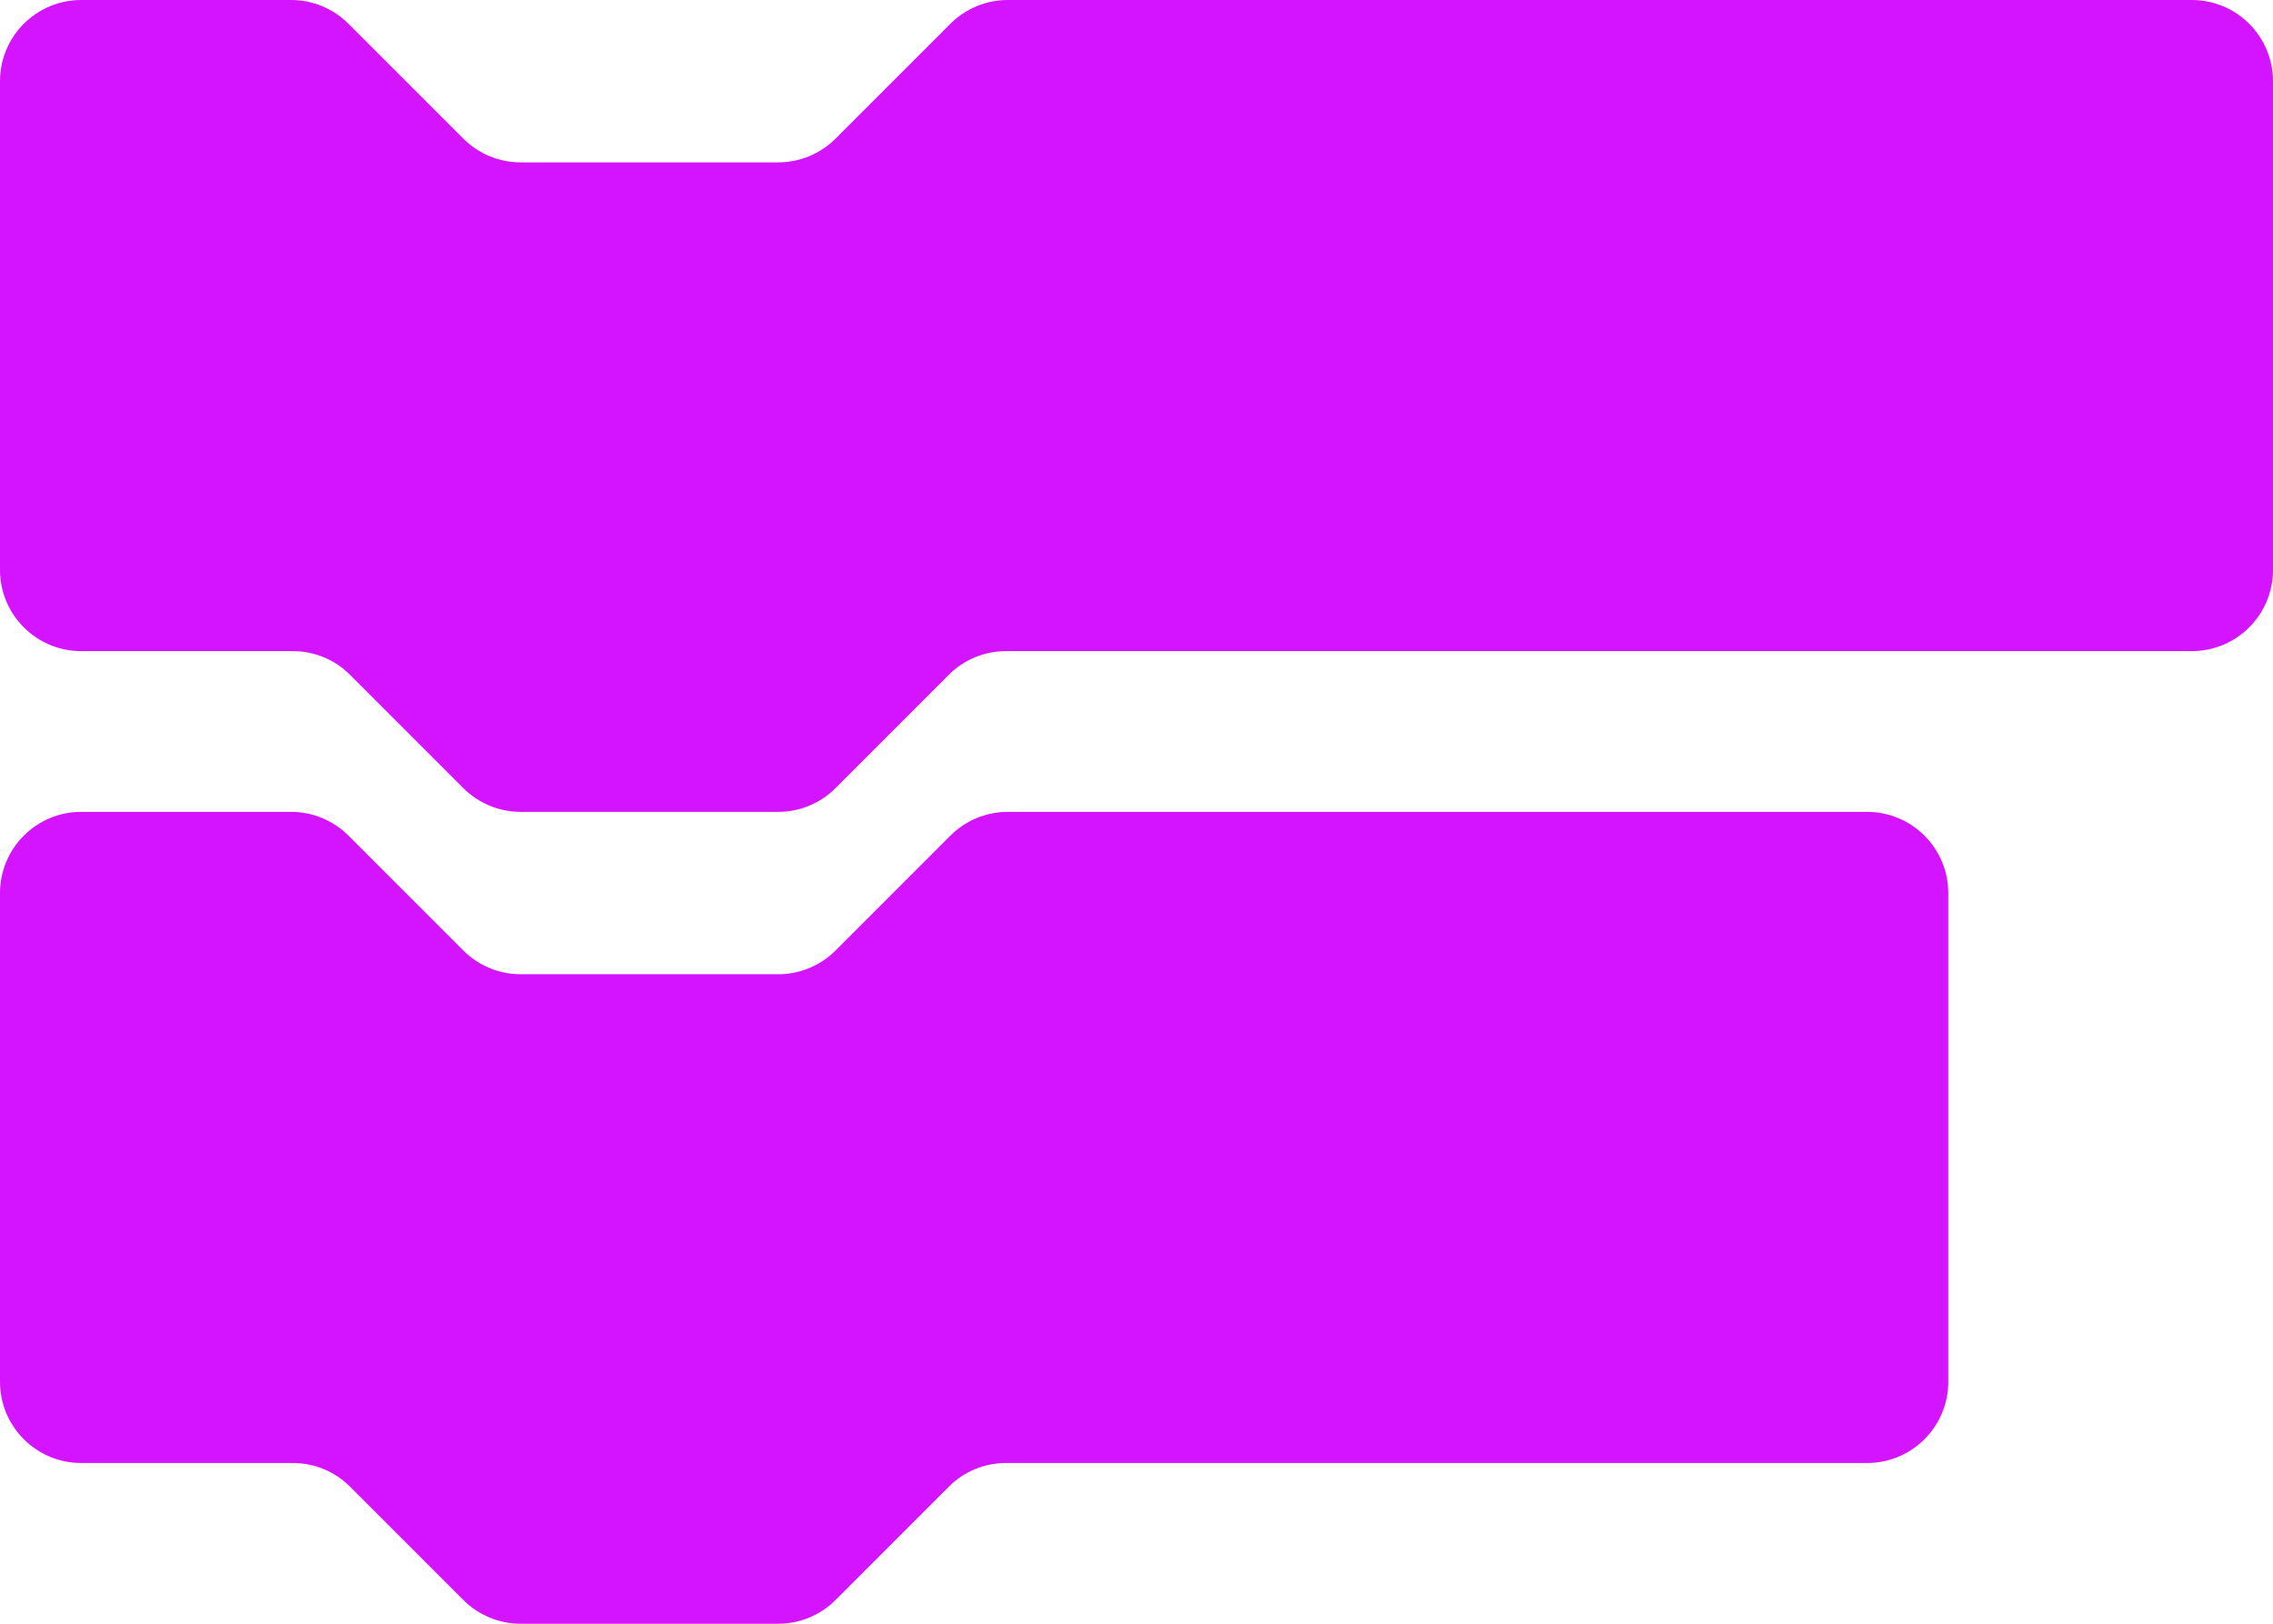
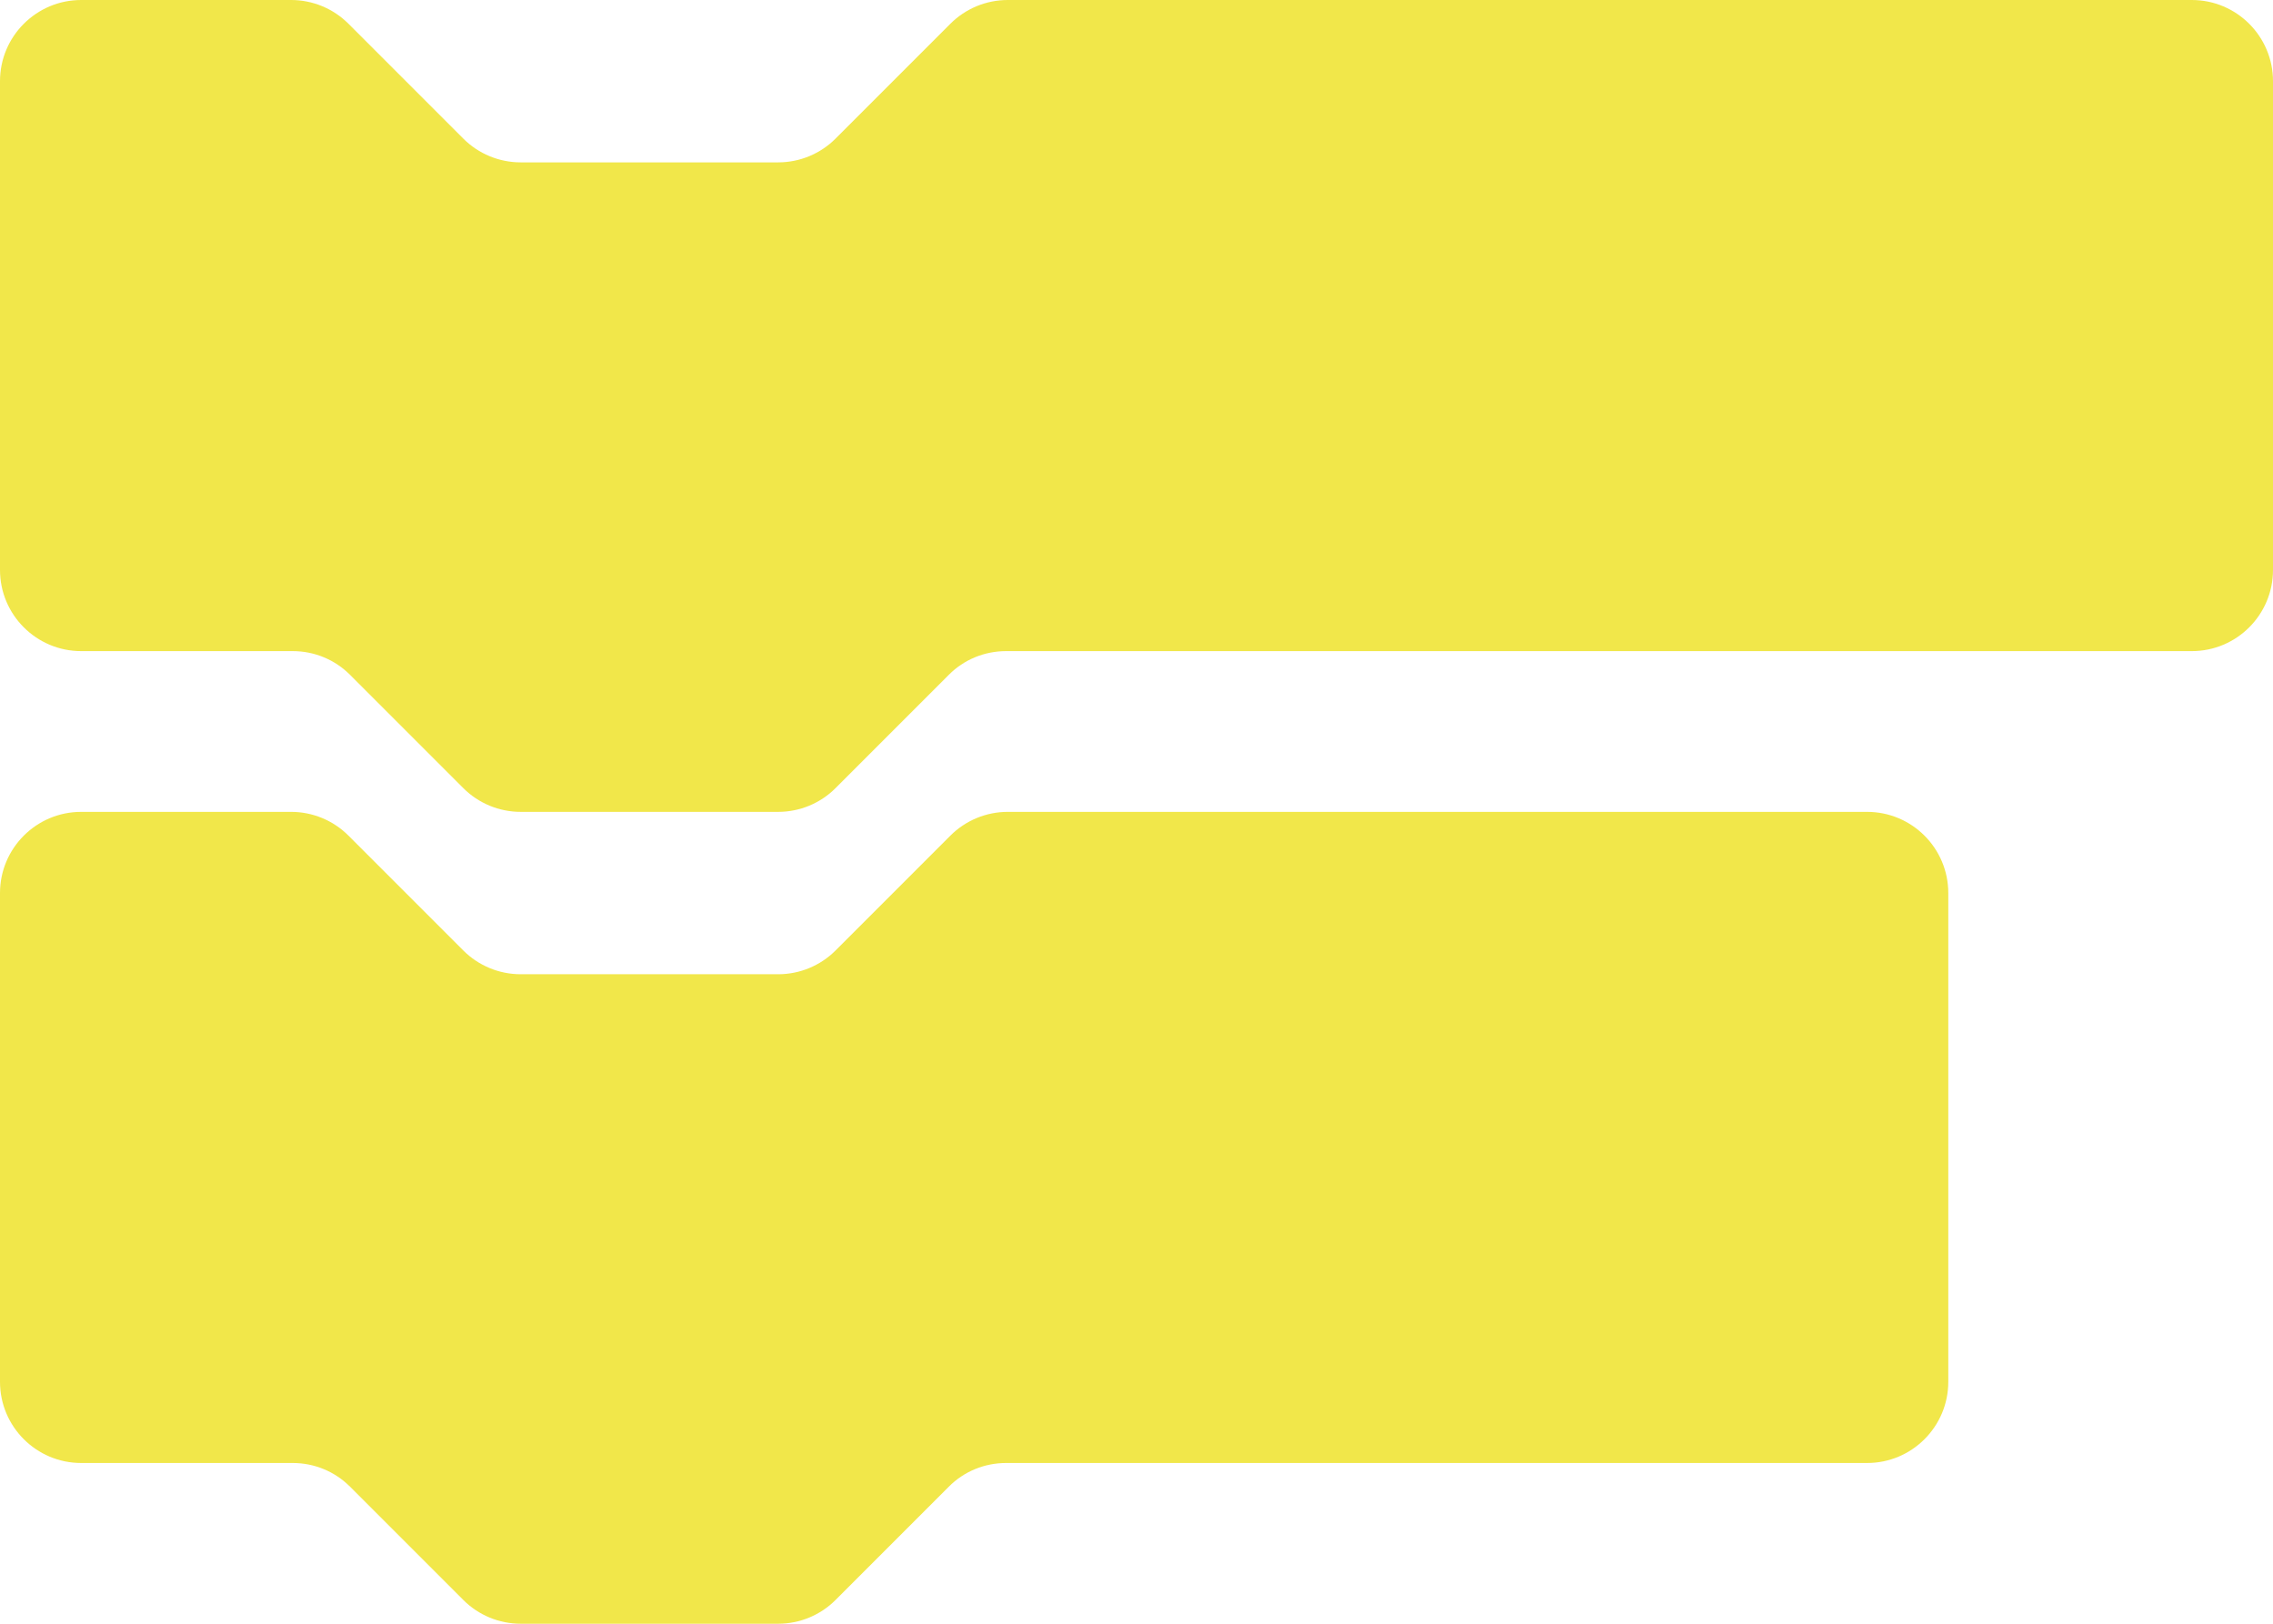
<svg xmlns="http://www.w3.org/2000/svg" version="1.1" width="14" height="10" viewBox="0,0,14,10">
  <g transform="translate(-233,-176)">
-     <g data-paper-data="{&quot;isPaintingLayer&quot;:true}" fill="#D414FF" fill-rule="evenodd" stroke="none" stroke-width="1" stroke-linecap="butt" stroke-linejoin="miter" stroke-miterlimit="10" stroke-dasharray="" stroke-dashoffset="0" style="mix-blend-mode: normal">
+     <g data-paper-data="{&quot;isPaintingLayer&quot;:true}" fill="#f1e74a" fill-rule="evenodd" stroke="none" stroke-width="1" stroke-linecap="butt" stroke-linejoin="miter" stroke-miterlimit="10" stroke-dasharray="" stroke-dashoffset="0" style="mix-blend-mode: normal">
      <path d="M245,184.51c0,0.276 -0.224,0.5 -0.5,0.5h-5.303c-0.133,0 -0.26,0.052 -0.353,0.146l-0.698,0.698c-0.093,0.093 -0.22,0.146 -0.353,0.146h-1.586c-0.133,0 -0.26,-0.053 -0.353,-0.146l-0.698,-0.698c-0.094,-0.094 -0.22,-0.146 -0.353,-0.146h-1.303c-0.276,0 -0.5,-0.224 -0.5,-0.5v-3.01c0,-0.276 0.224,-0.5 0.5,-0.5h1.293c0.133,0 0.26,0.053 0.353,0.146l0.708,0.708c0.093,0.093 0.22,0.146 0.353,0.146h1.586c0.133,0 0.26,-0.053 0.353,-0.146l0.708,-0.708c0.093,-0.093 0.22,-0.146 0.353,-0.146h5.293c0.276,0 0.5,0.224 0.5,0.5zM247,179.51c0,0.276 -0.224,0.5 -0.5,0.5h-7.303c-0.133,0 -0.26,0.052 -0.353,0.146l-0.698,0.698c-0.093,0.093 -0.22,0.146 -0.353,0.146h-1.586c-0.133,0 -0.26,-0.053 -0.353,-0.146l-0.698,-0.698c-0.094,-0.094 -0.22,-0.146 -0.353,-0.146h-1.303c-0.276,0 -0.5,-0.224 -0.5,-0.5v-3.01c0,-0.276 0.224,-0.5 0.5,-0.5h1.293c0.133,0 0.26,0.053 0.353,0.146l0.708,0.708c0.093,0.093 0.22,0.146 0.353,0.146h1.586c0.133,0 0.26,-0.053 0.353,-0.146l0.708,-0.708c0.093,-0.093 0.22,-0.146 0.353,-0.146h7.293c0.276,0 0.5,0.224 0.5,0.5z" />
    </g>
  </g>
</svg>
